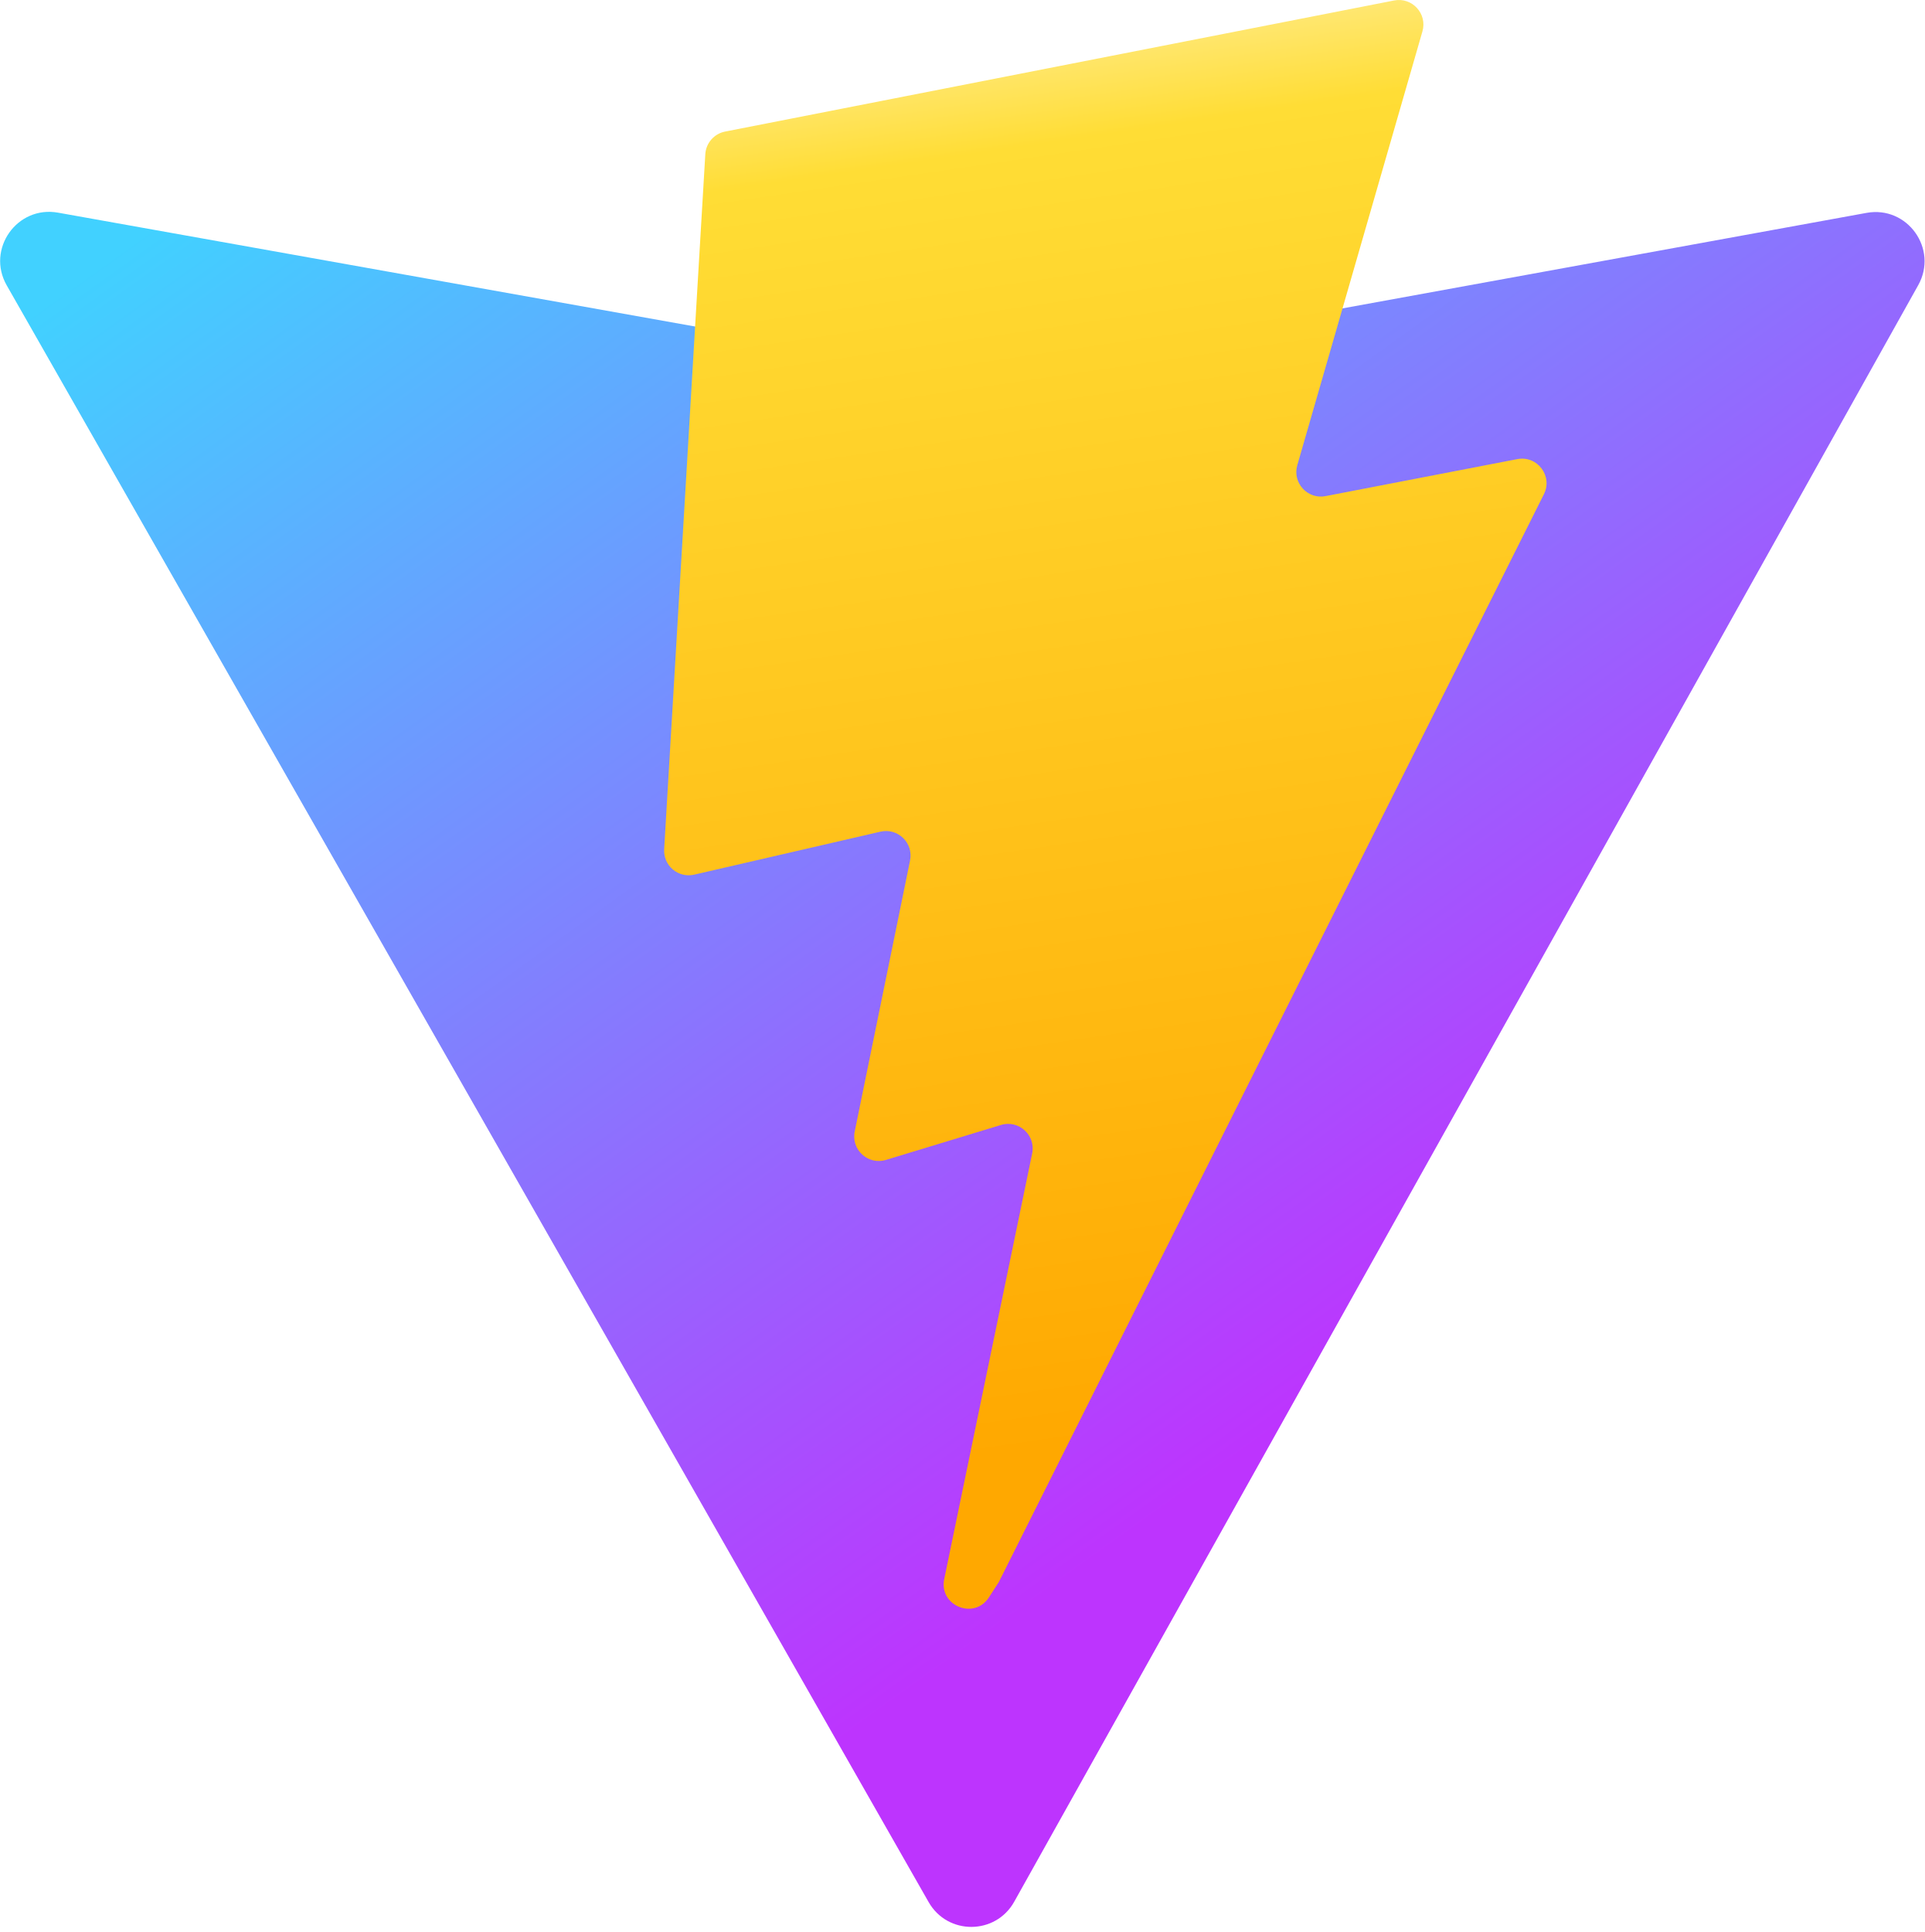
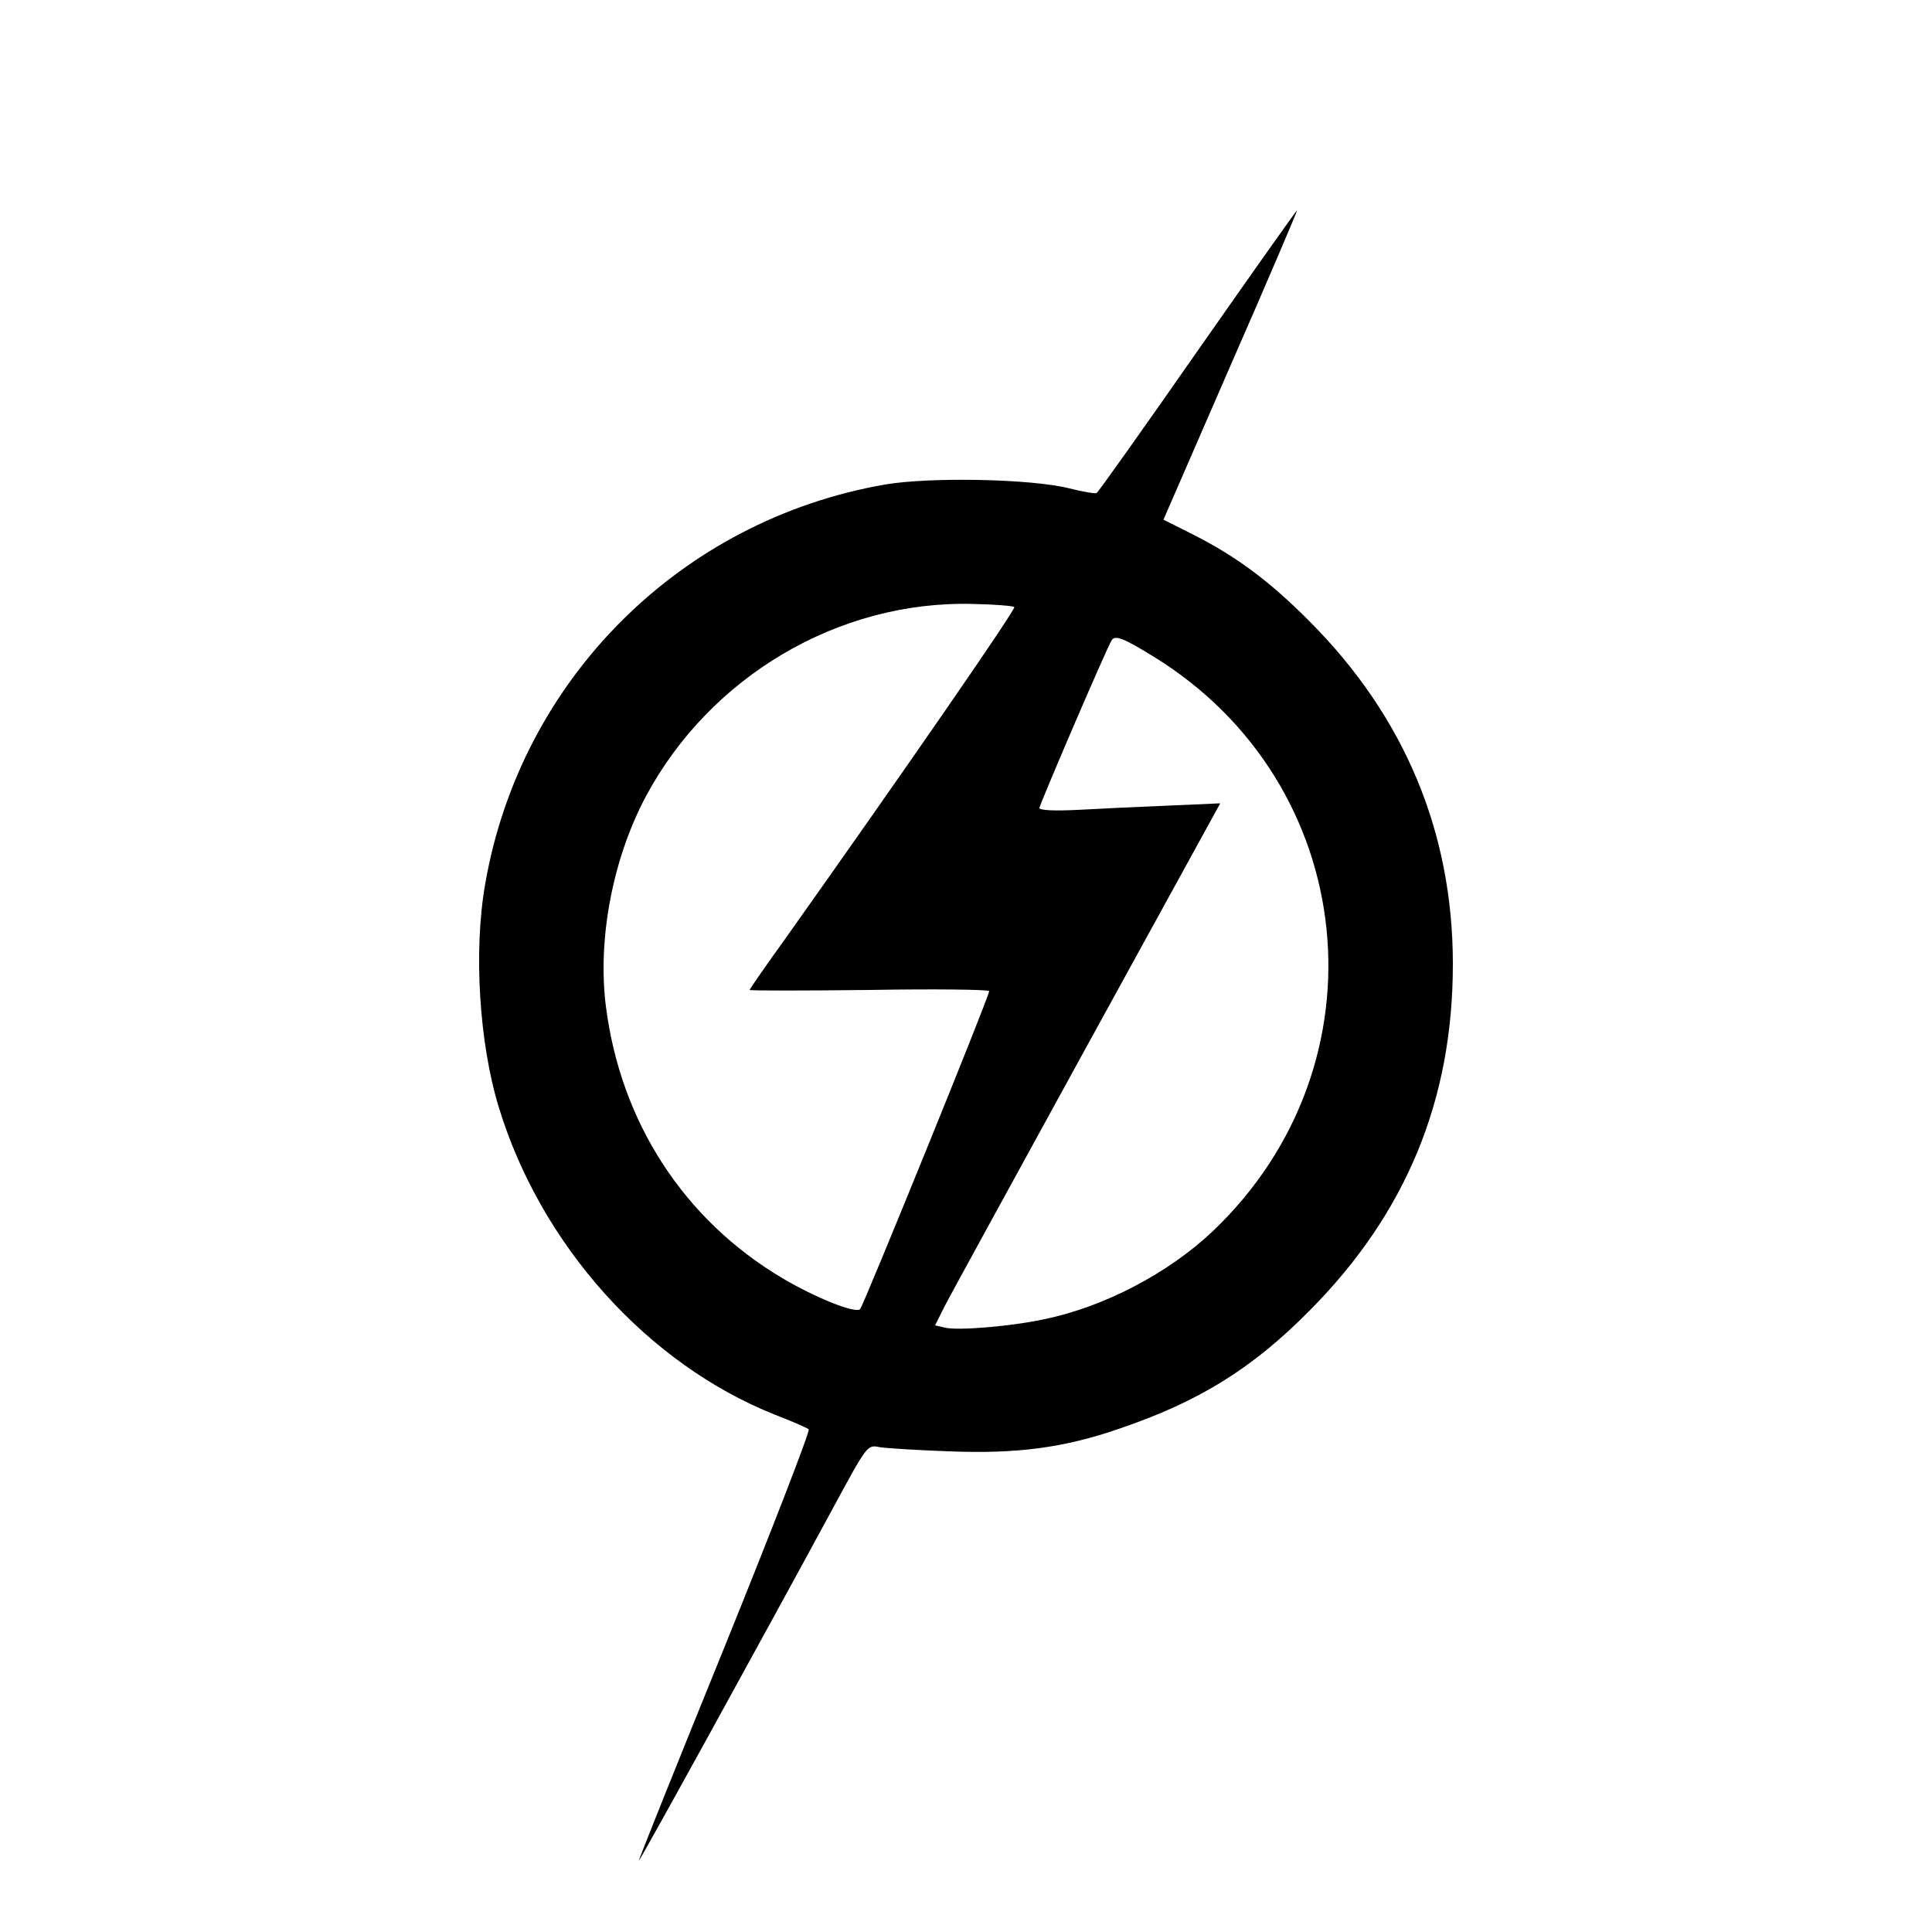
- <svg xmlns="http://www.w3.org/2000/svg" aria-hidden="true" role="img" class="iconify iconify--logos" width="31.88" height="32" preserveAspectRatio="xMidYMid meet" viewBox="0 0 256 257">
-   <defs>
-     <linearGradient id="IconifyId1813088fe1fbc01fb466" x1="-.828%" x2="57.636%" y1="7.652%" y2="78.411%">
-       <stop offset="0%" stop-color="#41D1FF" />
-       <stop offset="100%" stop-color="#BD34FE" />
-     </linearGradient>
-     <linearGradient id="IconifyId1813088fe1fbc01fb467" x1="43.376%" x2="50.316%" y1="2.242%" y2="89.03%">
-       <stop offset="0%" stop-color="#FFEA83" />
-       <stop offset="8.333%" stop-color="#FFDD35" />
-       <stop offset="100%" stop-color="#FFA800" />
-     </linearGradient>
-   </defs>
-   <path fill="url(#IconifyId1813088fe1fbc01fb466)" d="M255.153 37.938L134.897 252.976c-2.483 4.44-8.862 4.466-11.382.048L.875 37.958c-2.746-4.814 1.371-10.646 6.827-9.67l120.385 21.517a6.537 6.537 0 0 0 2.322-.004l117.867-21.483c5.438-.991 9.574 4.796 6.877 9.62Z" />
-   <path fill="url(#IconifyId1813088fe1fbc01fb467)" d="M185.432.063L96.44 17.501a3.268 3.268 0 0 0-2.634 3.014l-5.474 92.456a3.268 3.268 0 0 0 3.997 3.378l24.777-5.718c2.318-.535 4.413 1.507 3.936 3.838l-7.361 36.047c-.495 2.426 1.782 4.5 4.151 3.78l15.304-4.649c2.372-.72 4.652 1.36 4.15 3.788l-11.698 56.621c-.732 3.542 3.979 5.473 5.943 2.437l1.313-2.028l72.516-144.72c1.215-2.423-.88-5.186-3.54-4.672l-25.505 4.922c-2.396.462-4.435-1.77-3.759-4.114l16.646-57.705c.677-2.35-1.37-4.583-3.769-4.113Z" />
+ <svg xmlns="http://www.w3.org/2000/svg" version="1.0" width="500pt" height="500pt" viewBox="0 0 500 500" preserveAspectRatio="xMidYMid meet">
+   <g transform="translate(0,500) scale(0.1,-0.1)" fill="#000000" stroke="none">
+     <path d="M3100 4093 c-140 -201 -258 -367 -262 -369 -3 -2 -35 3 -70 12 -99 25 -361 30 -478 10 -529 -92 -942 -504 -1034 -1032 -31 -173 -16 -414 35 -580 109 -357 385 -664 714 -795 44 -17 83 -34 88 -38 4 -4 -94 -257 -217 -561 -124 -305 -224 -555 -223 -556 2 -2 330 594 506 919 85 157 86 158 116 152 17 -3 98 -8 180 -11 176 -7 298 9 440 58 207 70 346 156 495 307 249 251 370 544 370 896 0 341 -125 640 -370 886 -107 108 -196 173 -313 231 l-66 33 174 400 c96 219 173 400 172 401 -1 1 -117 -163 -257 -363z m-475 -664 c5 -5 -286 -426 -591 -856 -52 -72 -94 -133 -94 -135 0 -2 140 -2 310 0 171 3 310 1 310 -3 0 -14 -325 -813 -334 -823 -12 -12 -115 29 -201 80 -255 151 -419 404 -457 704 -22 174 18 382 103 542 166 311 499 508 846 499 56 -1 104 -5 108 -8z m360 -128 c534 -328 609 -1054 154 -1487 -115 -109 -281 -196 -436 -228 -88 -19 -225 -30 -257 -22 l-26 6 24 48 c13 26 180 330 369 675 l345 628 -136 -6 c-75 -3 -181 -8 -234 -11 -60 -3 -98 -1 -98 5 0 8 174 414 187 434 9 14 30 6 108 -42z" />
+   </g>
</svg>
